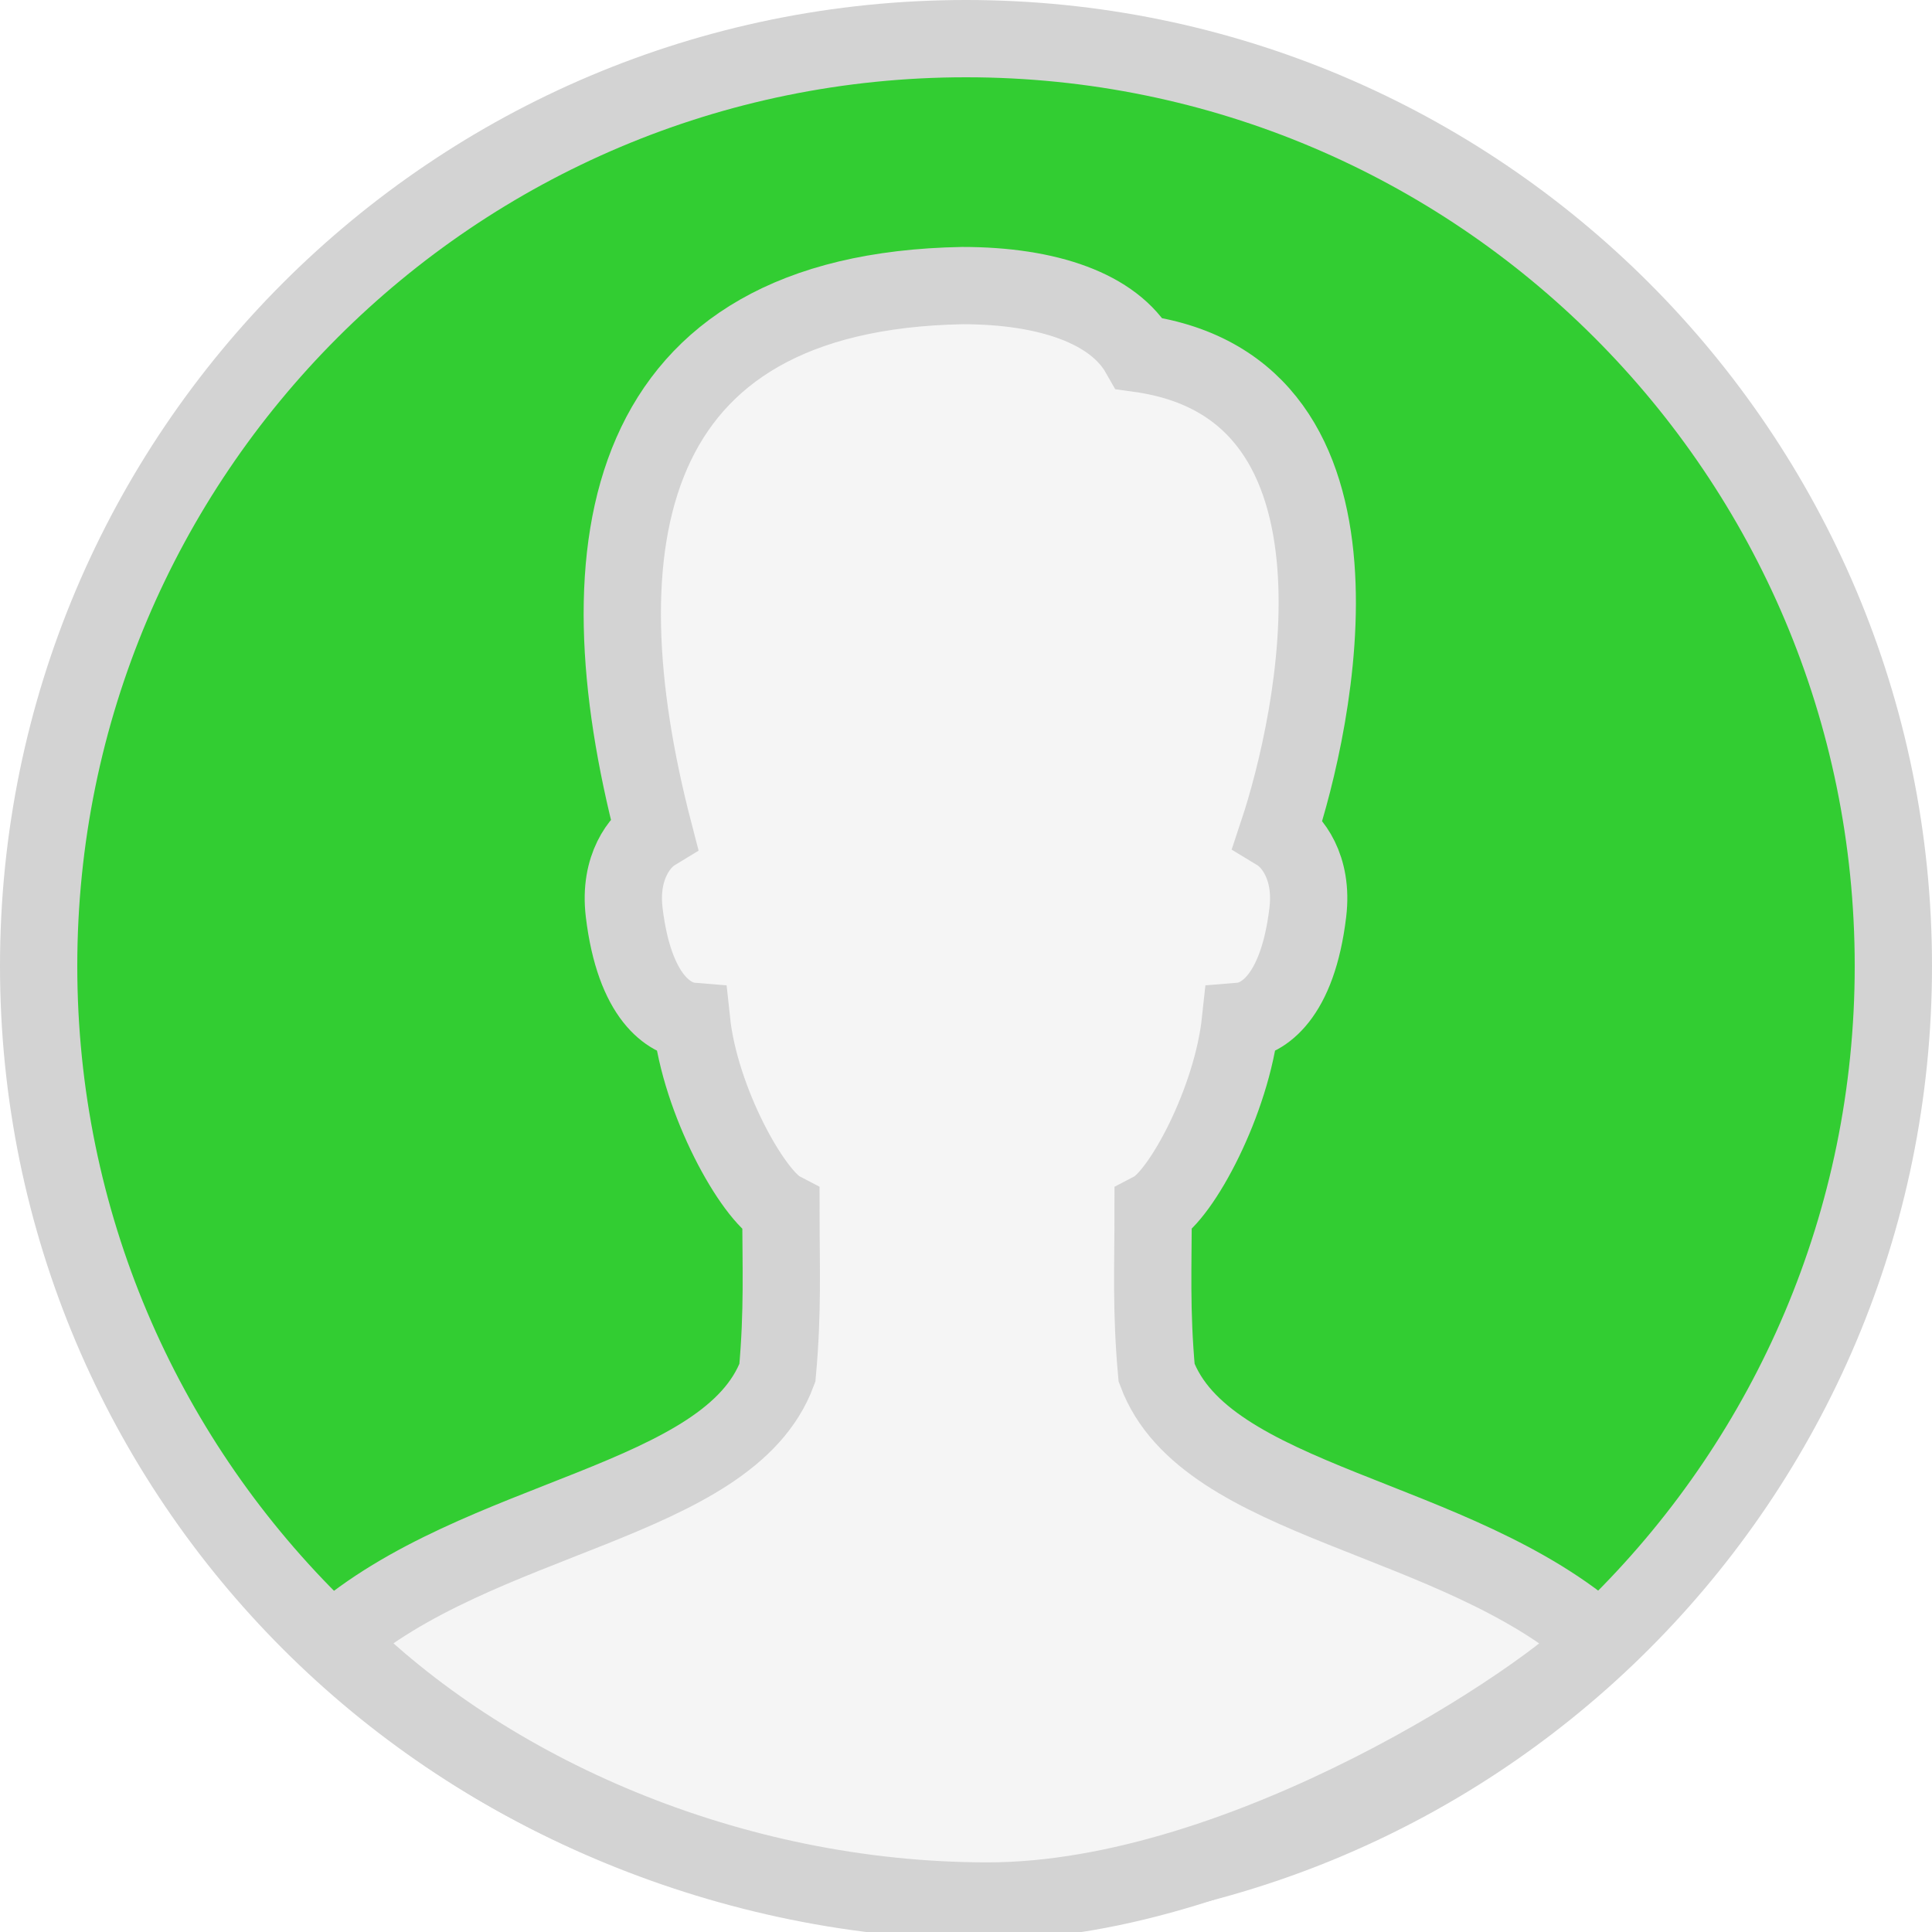
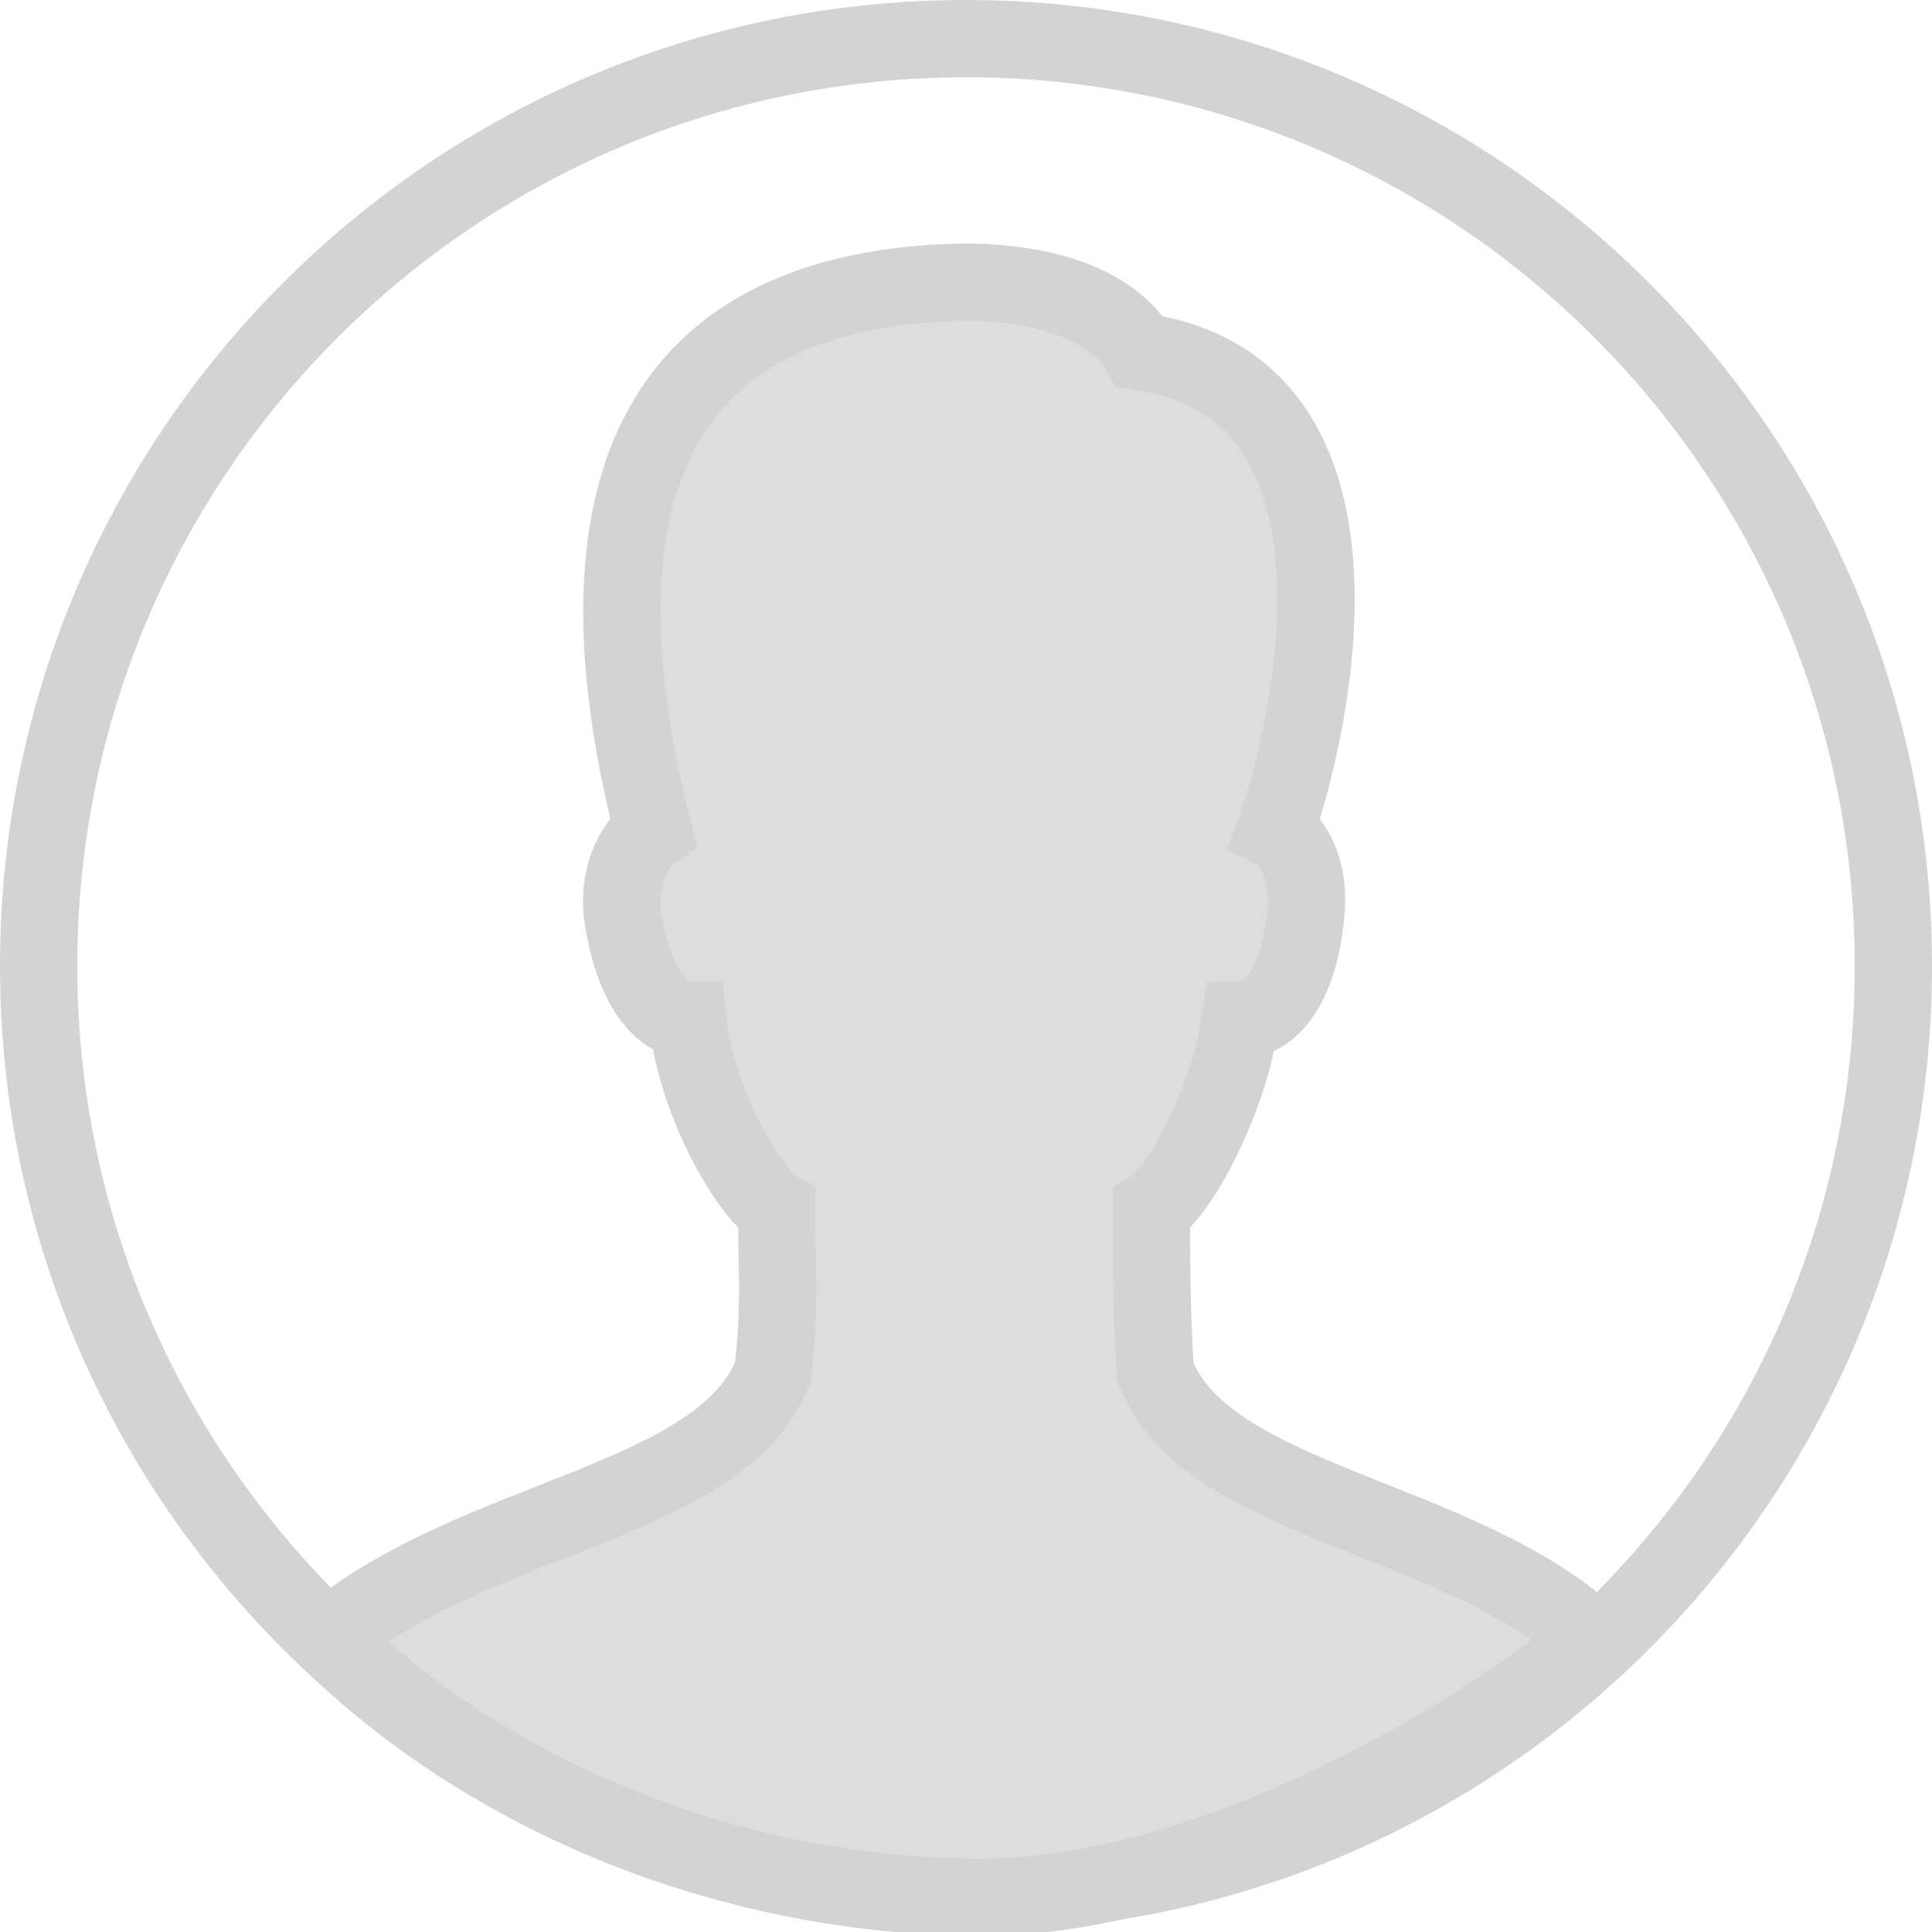
- <svg xmlns="http://www.w3.org/2000/svg" enable-background="new 0 0 50 50" height="50px" id="Layer_1" version="1.1" viewBox="0 0 50 50" width="50px" xml:space="preserve">
-   <circle cx="25" cy="25" fill="limegreen" r="24" stroke="#d3d3d3" stroke-linecap="round" stroke-miterlimit="10" stroke-width="2" />
-   <rect fill="none" height="50" width="50" />
-   <path d="M29.933,35.528  c-0.146-1.612-0.09-2.737-0.09-4.21c0.73-0.383,2.038-2.825,2.259-4.888c0.574-0.047,1.479-0.607,1.744-2.818  c0.143-1.187-0.425-1.855-0.771-2.065c0.934-2.809,2.874-11.499-3.588-12.397c-0.665-1.168-2.368-1.759-4.581-1.759  c-8.854,0.163-9.922,6.686-7.981,14.156c-0.345,0.21-0.913,0.878-0.771,2.065c0.266,2.211,1.17,2.771,1.744,2.818  c0.22,2.062,1.58,4.505,2.312,4.888c0,1.473,0.055,2.598-0.091,4.21c-1.261,3.39-7.737,3.655-11.473,6.924  c3.906,3.933,10.236,6.746,16.916,6.746s14.532-5.274,15.839-6.713C37.688,39.186,31.197,38.93,29.933,35.528z" fill="whitesmoke" stroke="#d3d3d3" stroke-linecap="round" stroke-miterlimit="10" stroke-width="2" />
+ <svg xmlns="http://www.w3.org/2000/svg" version="1.1" id="Layer_1" x="0px" y="0px" viewBox="0 0 50 50" style="enable-background:new 0 0 50 50;" xml:space="preserve">
+   <style type="text/css">
+ 	.st0{fill:none;stroke:#D3D3D3;stroke-width:2;stroke-linecap:round;stroke-miterlimit:10;}
+ 	.st1{fill:none;}
+ 	.st2{fill:#DDDDDD;stroke:#D3D3D3;stroke-width:2;stroke-linecap:round;stroke-miterlimit:10;}
+ </style>
+   <circle class="st0" cx="25" cy="25" r="24" />
+   <rect y="0" class="st1" width="50" height="50" />
+   <path class="st2" d="M29.9,35.5c-0.1-1.6-0.1-2.7-0.1-4.2c0.7-0.4,2-2.8,2.3-4.9c0.6,0,1.5-0.6,1.7-2.8c0.1-1.2-0.4-1.9-0.8-2.1  C34,18.7,35.9,10,29.5,9.1c-0.7-1.2-2.4-1.8-4.6-1.8c-8.9,0.2-9.9,6.7-8,14.2c-0.3,0.2-0.9,0.9-0.8,2.1c0.3,2.2,1.2,2.8,1.7,2.8  c0.2,2.1,1.6,4.5,2.3,4.9c0,1.5,0.1,2.6-0.1,4.2c-1.3,3.4-7.7,3.7-11.5,6.9c3.9,3.9,10.2,6.7,16.9,6.7s14.5-5.3,15.8-6.7  C37.7,39.2,31.2,38.9,29.9,35.5z" />
</svg>
